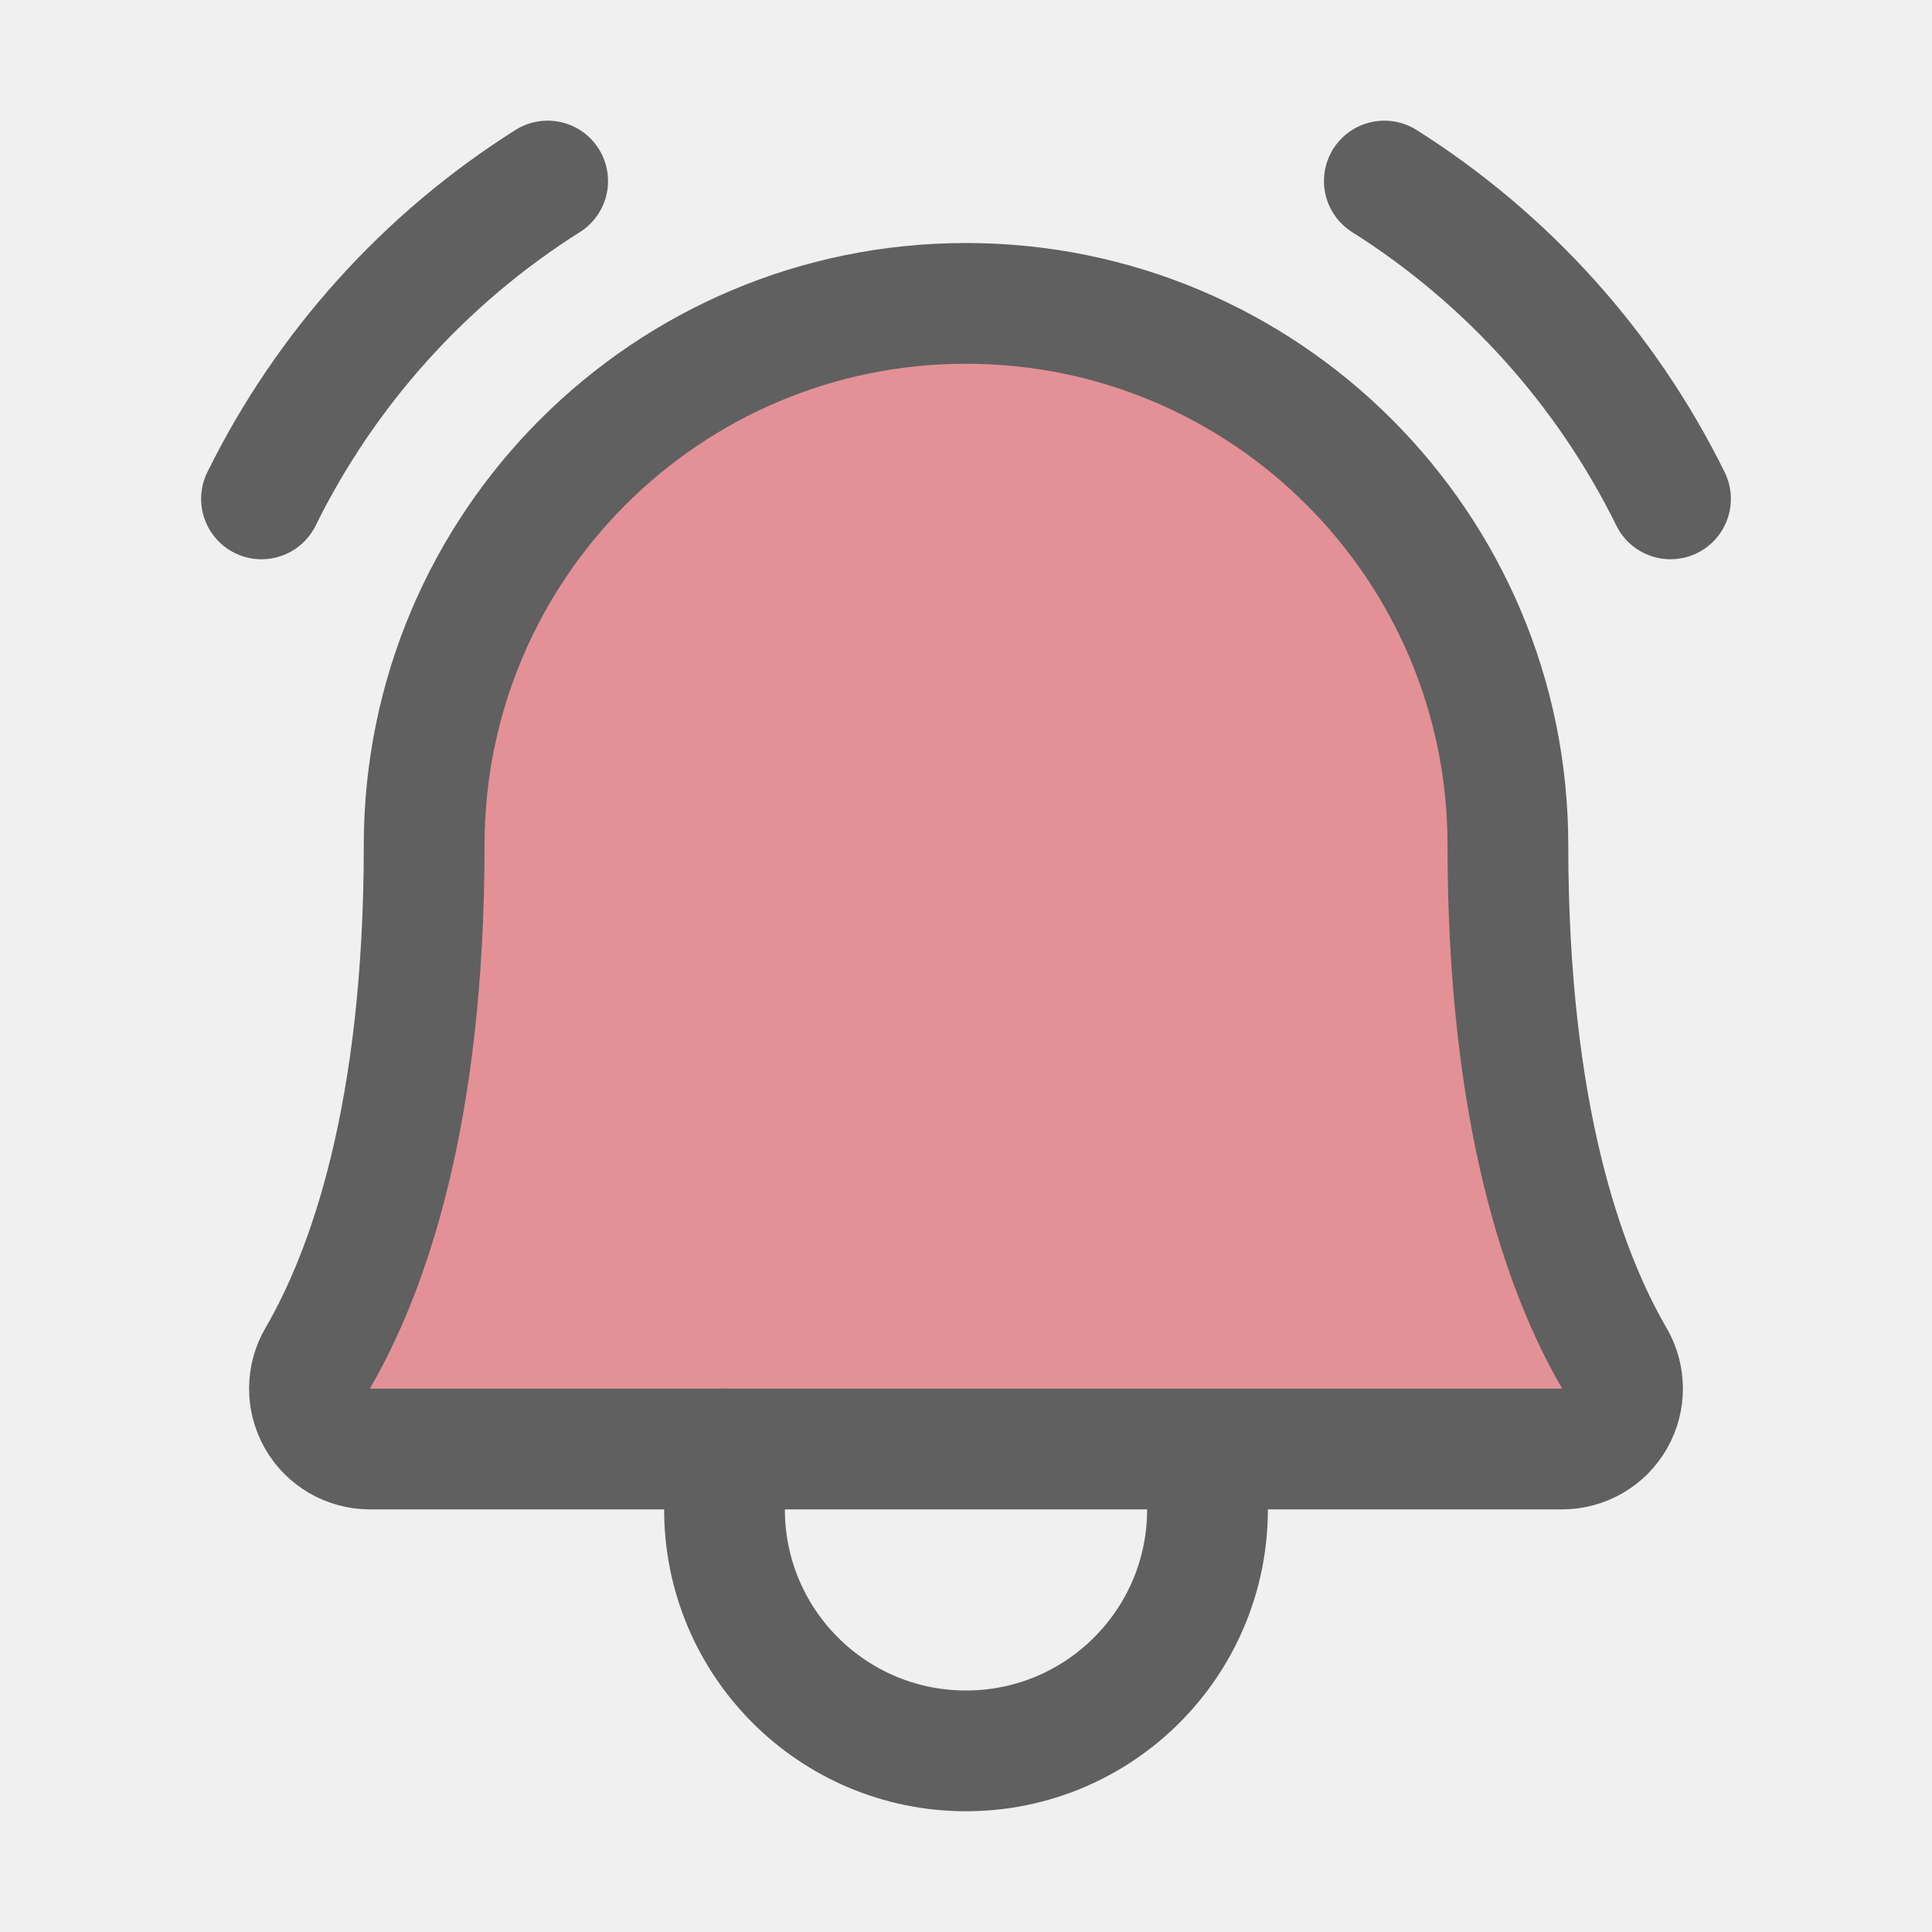
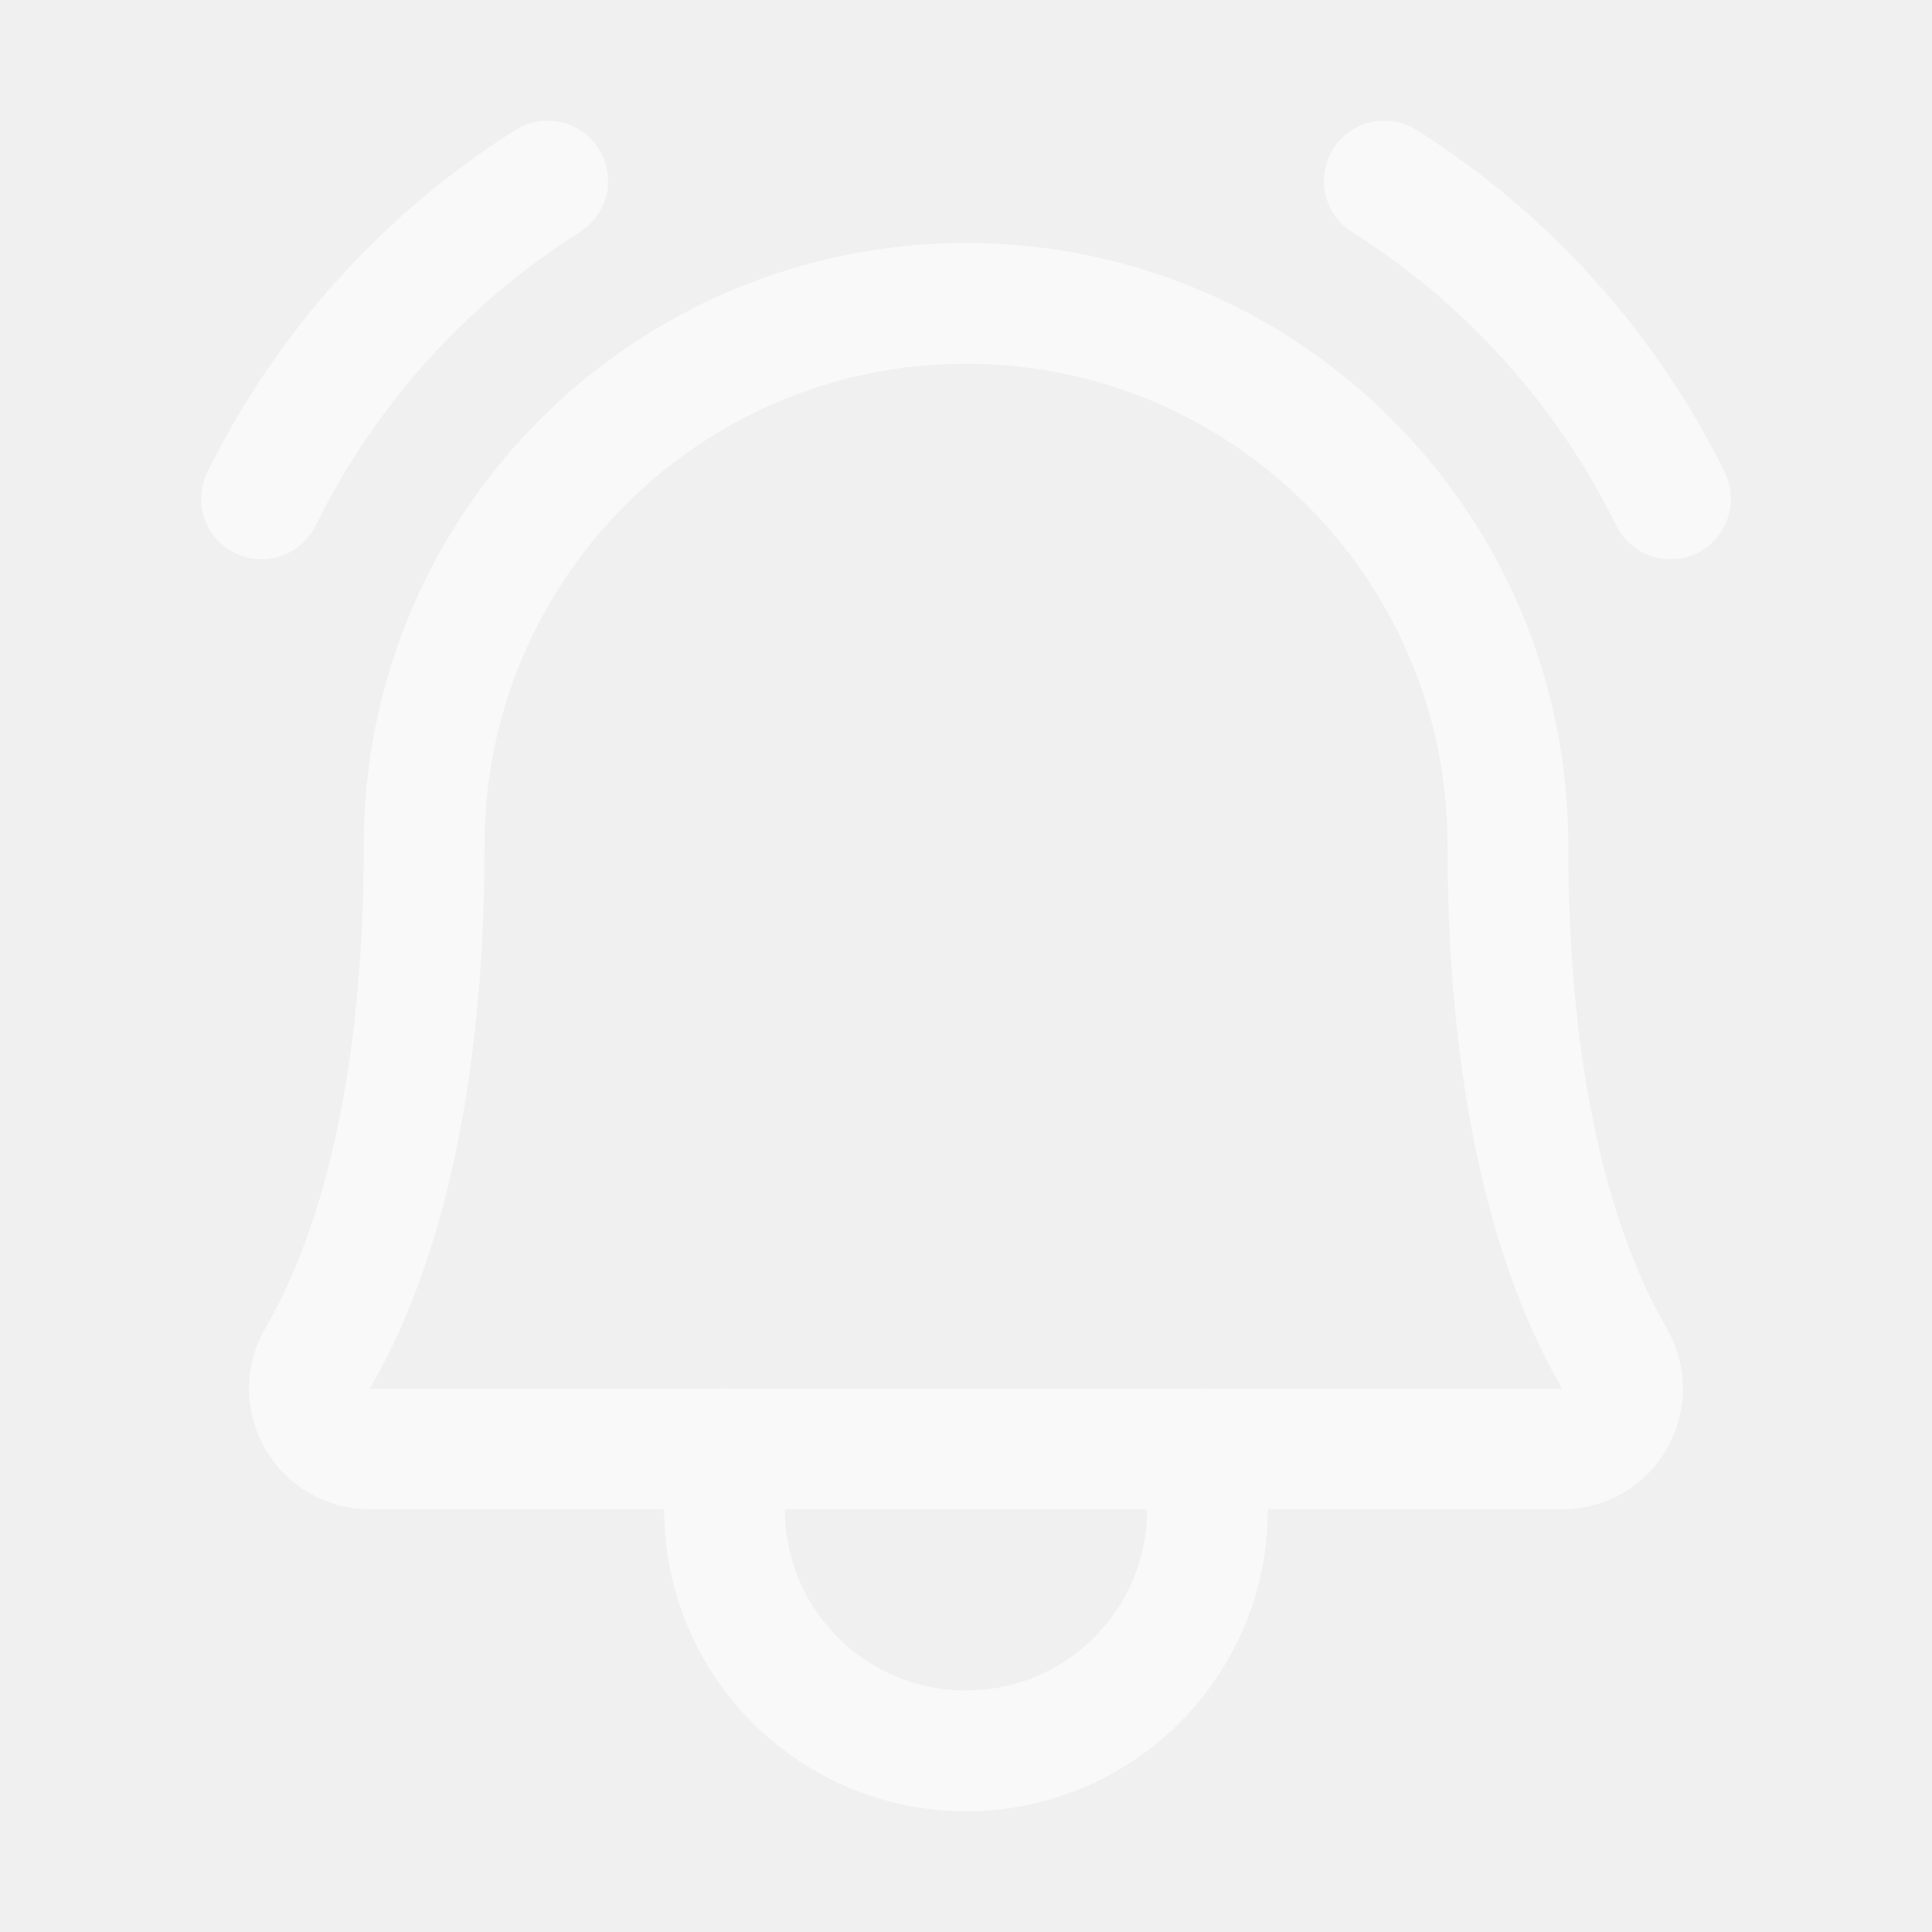
- <svg xmlns="http://www.w3.org/2000/svg" width="192" height="192" fill="#da525c" viewBox="0 0 256 256" opacity="0.6">
+ <svg xmlns="http://www.w3.org/2000/svg" width="192" height="192" viewBox="0 0 256 256" opacity="0.6">
  <rect width="256" height="256" fill="none" />
-   <path d="M56.203,112a71.801,71.801,0,1,1,143.602,0h0c0,35.816,7.493,56.599,14.093,67.958A7.999,7.999,0,0,1,207.016,192H48.984A7.999,7.999,0,0,1,42.103,179.956c6.603-11.36,14.1-32.143,14.1-67.956Z" opacity="1.0" />
-   <path d="M56.203,112a71.801,71.801,0,1,1,143.602,0h0c0,35.816,7.493,56.599,14.093,67.958A7.999,7.999,0,0,1,207.016,192H48.984A7.999,7.999,0,0,1,42.103,179.956c6.603-11.36,14.1-32.143,14.1-67.956Z" fill="none" stroke="#000000" stroke-linecap="round" stroke-linejoin="round" stroke-width="16" />
-   <path d="M96,192v8a32,32,0,0,0,64,0v-8" fill="none" stroke="#000000" stroke-linecap="round" stroke-linejoin="round" stroke-width="16" />
-   <path d="M183.432,23.988a104.466,104.466,0,0,1,37.918,42.116" fill="none" stroke="#000000" stroke-linecap="round" stroke-linejoin="round" stroke-width="16" />
-   <path d="M34.649,66.104A104.466,104.466,0,0,1,72.568,23.988" fill="none" stroke="#000000" stroke-linecap="round" stroke-linejoin="round" stroke-width="16" />
+   <path d="M56.203,112a71.801,71.801,0,1,1,143.602,0h0c0,35.816,7.493,56.599,14.093,67.958A7.999,7.999,0,0,1,207.016,192H48.984A7.999,7.999,0,0,1,42.103,179.956c6.603-11.36,14.1-32.143,14.1-67.956Z" fill="none" stroke="#FFFFFF" stroke-linecap="round" stroke-linejoin="round" stroke-width="16" />
+   <path d="M96,192v8a32,32,0,0,0,64,0v-8" fill="none" stroke="#FFFFFF" stroke-linecap="round" stroke-linejoin="round" stroke-width="16" />
+   <path d="M183.432,23.988a104.466,104.466,0,0,1,37.918,42.116" fill="none" stroke="#FFFFFF" stroke-linecap="round" stroke-linejoin="round" stroke-width="16" />
+   <path d="M34.649,66.104A104.466,104.466,0,0,1,72.568,23.988" fill="none" stroke="#FFFFFF" stroke-linecap="round" stroke-linejoin="round" stroke-width="16" />
</svg>
